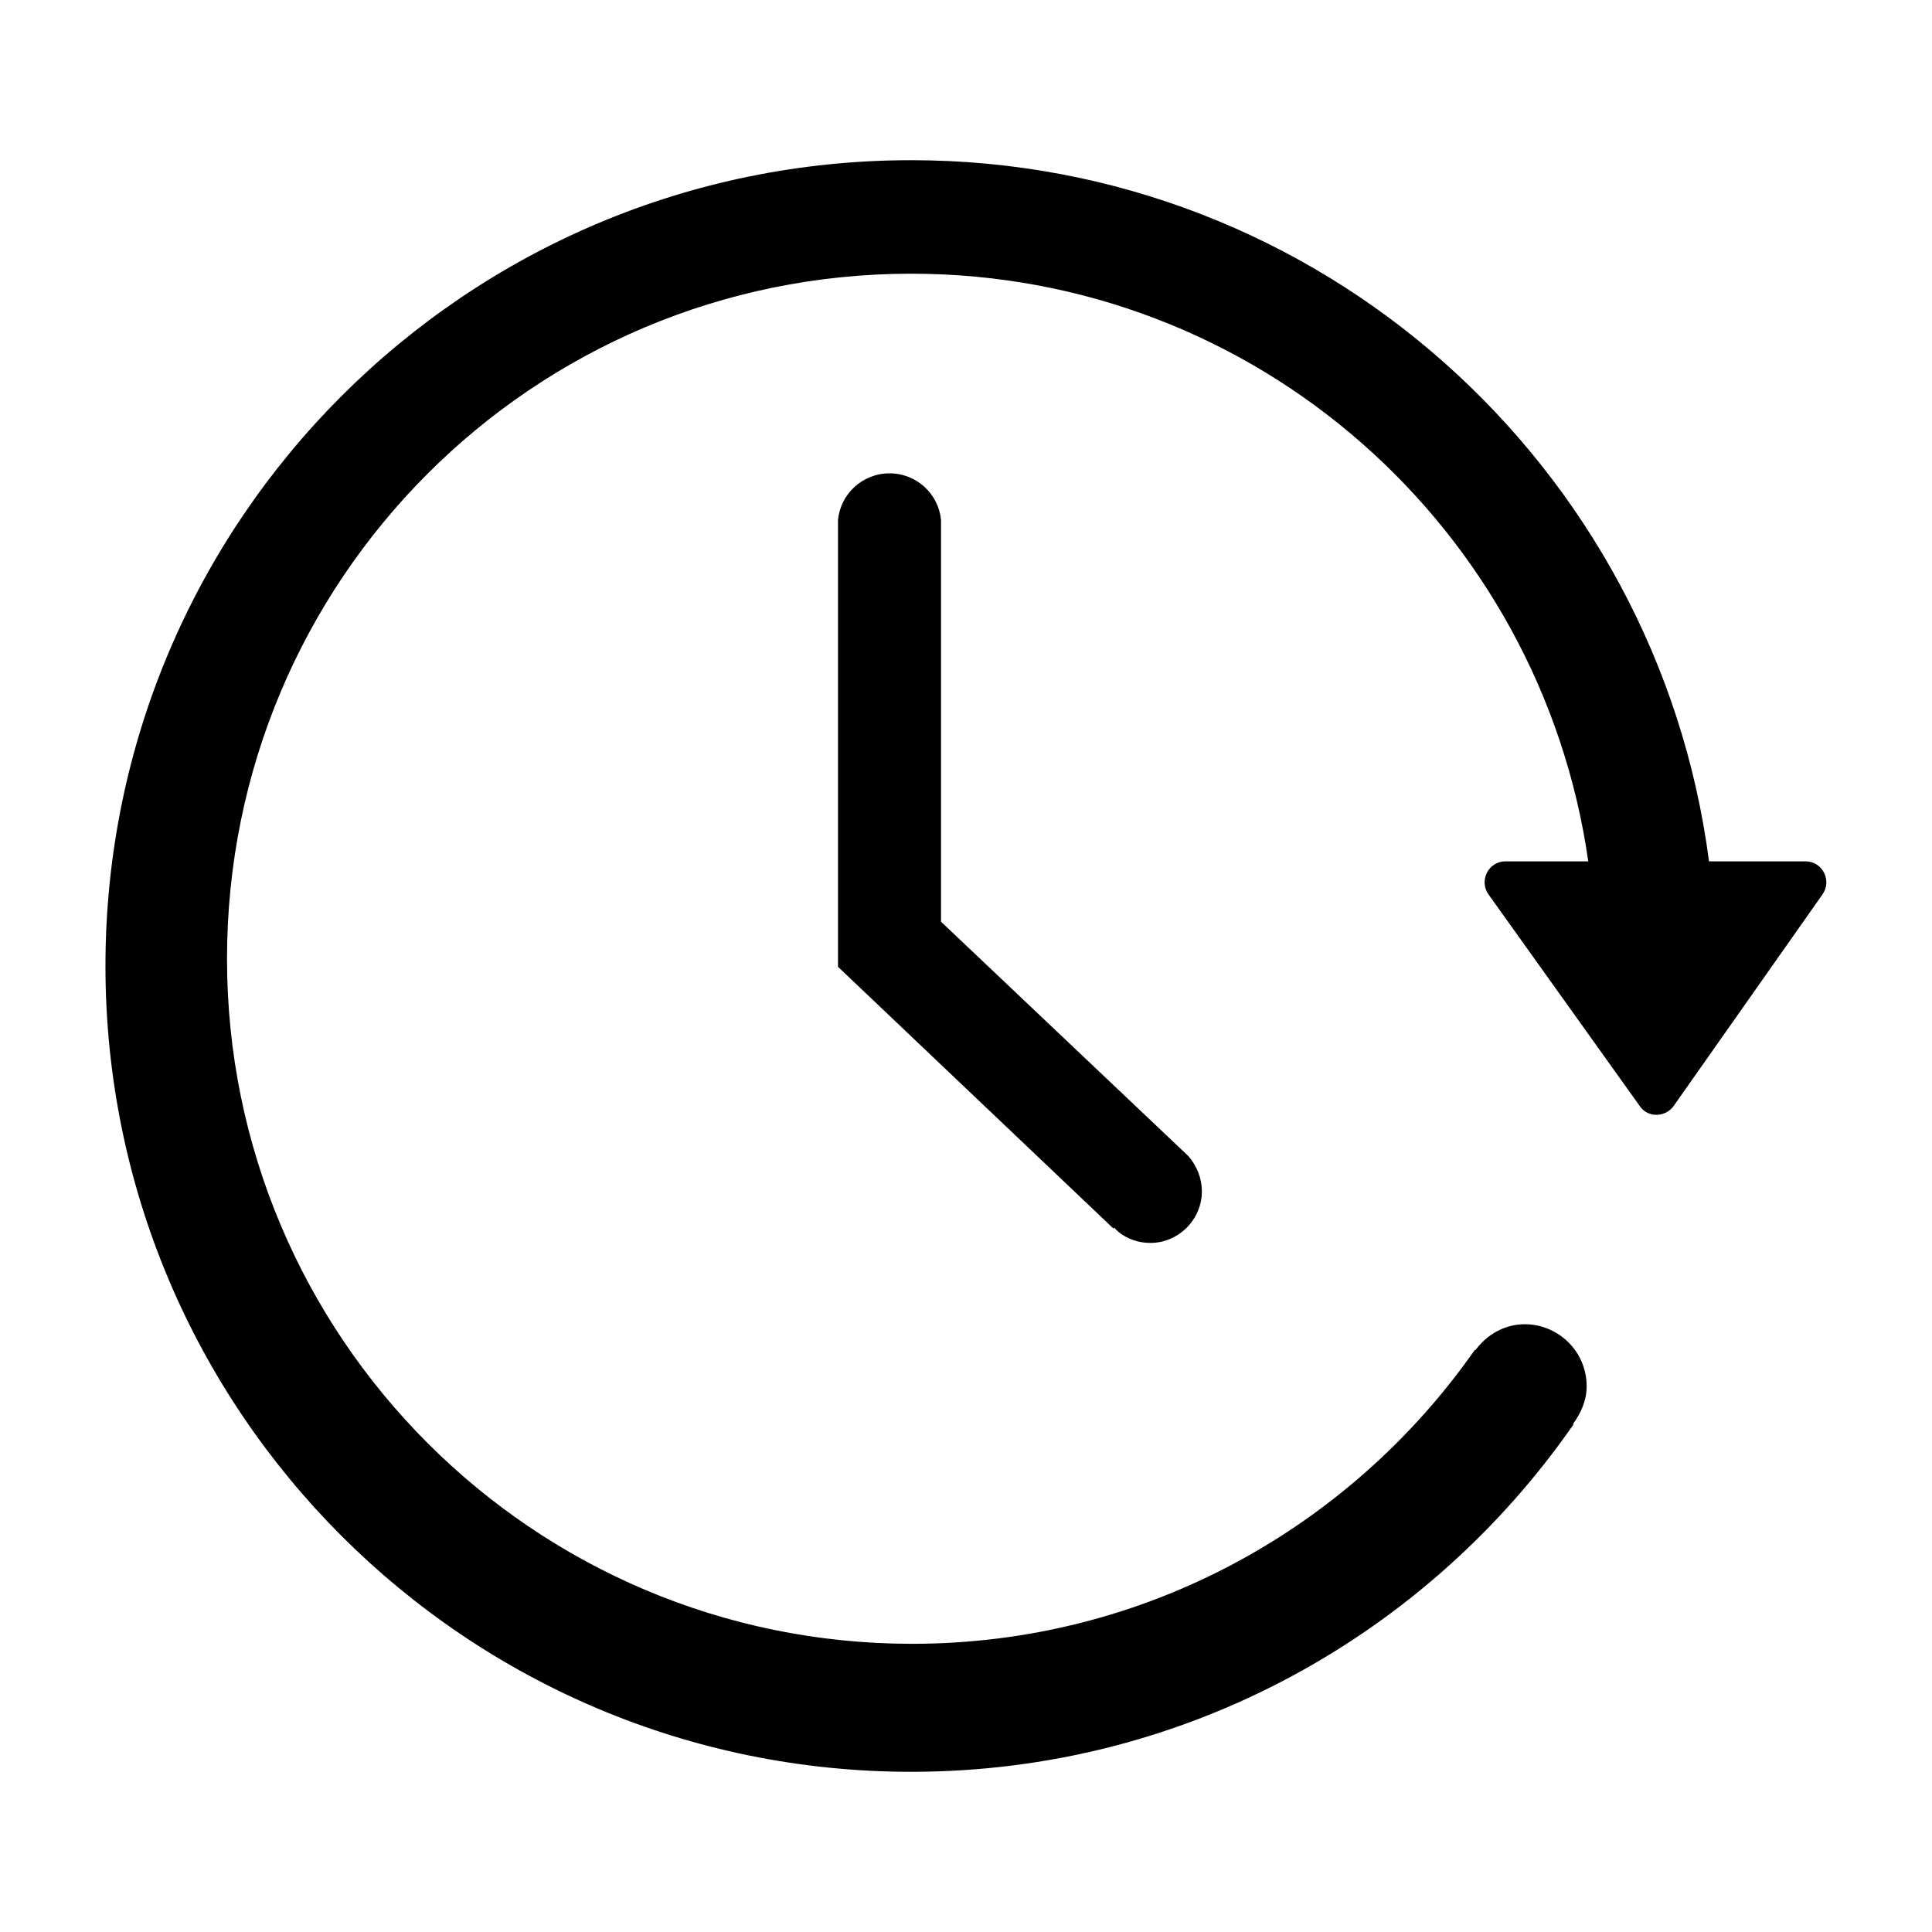
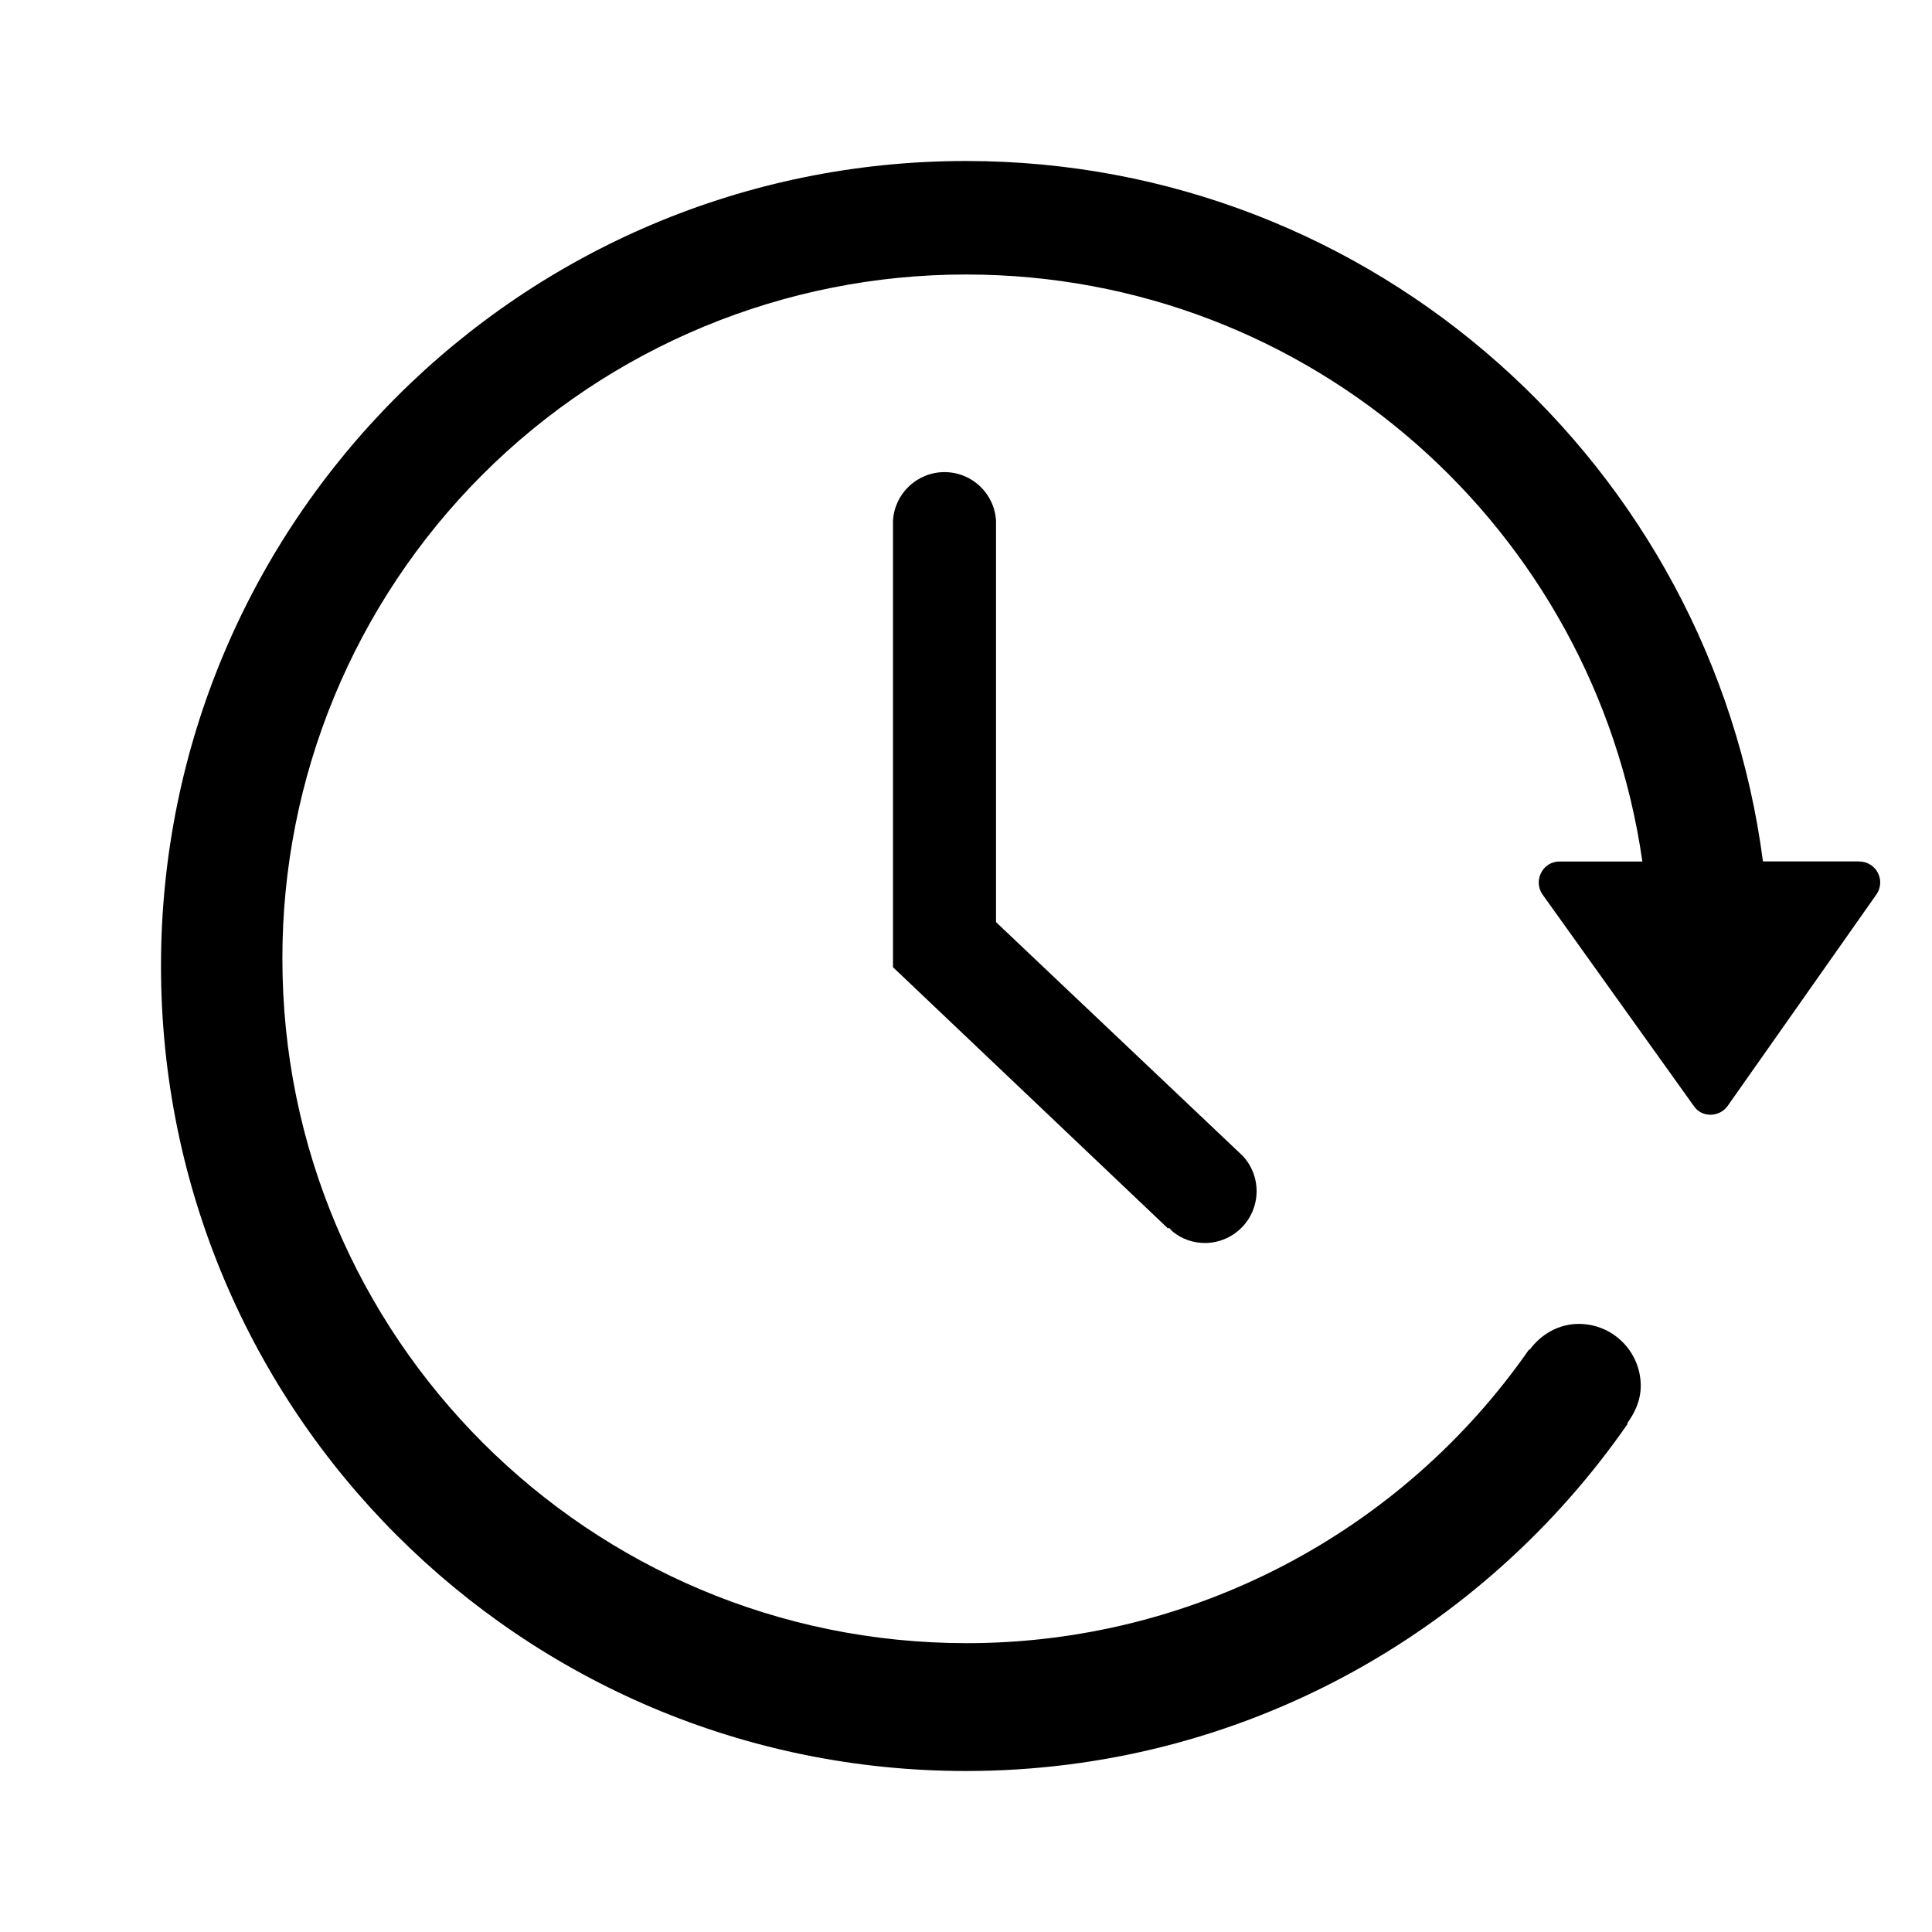
<svg xmlns="http://www.w3.org/2000/svg" class="nhsapp-icon nhsapp-icon--clock" aria-hidden="true" focusable="false" height="2rem" width="2rem" viewBox="0 0 24 24">
-   <path d="M22.43 10.7H21.23C20.59 5.79 16.4 1.99 11.32 1.99C5.79 1.99 1.31 6.47 1.31 12C1.31 17.53 5.79 22.01 11.32 22.01C14.73 22.01 17.74 20.3 19.55 17.69H19.54C19.64 17.55 19.71 17.4 19.71 17.22C19.71 16.79 19.36 16.45 18.94 16.45C18.69 16.45 18.47 16.58 18.33 16.77H18.32C16.78 18.97 14.23 20.42 11.33 20.42C6.63 20.42 2.82 16.61 2.82 11.91C2.82 7.21 6.61 3.4 11.32 3.4C15.61 3.4 19.14 6.57 19.73 10.7H18.7C18.49 10.7 18.37 10.94 18.49 11.11L20.37 13.74C20.47 13.89 20.69 13.88 20.79 13.74L22.64 11.11C22.76 10.94 22.64 10.7 22.43 10.7Z" />
-   <path d="M13.84 15.25C13.84 15.25 13.84 15.25 13.85 15.26L13.89 15.3C14 15.39 14.14 15.44 14.29 15.44C14.64 15.44 14.93 15.15 14.93 14.8C14.93 14.64 14.87 14.49 14.77 14.37L14.75 14.35C14.75 14.35 14.75 14.35 14.74 14.34L11.69 11.45V6.46C11.66 6.14 11.39 5.88 11.05 5.88C10.71 5.88 10.44 6.14 10.41 6.46V6.51C10.41 6.51 10.41 6.52 10.41 6.53V12.01L13.83 15.26L13.84 15.25Z" />
+   <path d="M23.099 10.701H21.9C21.26 5.796 17.075 2 12 2 6.476 2 2 6.476 2 12c0 5.525 4.476 10 10 10 3.407 0 6.414-1.708 8.222-4.316h-.01c.1-.14.17-.29.17-.47a.77.77 0 0 0-.77-.768c-.25 0-.47.13-.609.32h-.01a8.51 8.51 0 0 1-6.983 3.646 8.5 8.5 0 0 1-8.502-8.502A8.487 8.487 0 0 1 12 3.41c4.286 0 7.812 3.166 8.402 7.292h-1.03c-.21 0-.329.24-.21.41l1.879 2.627c.1.15.32.14.42 0l1.848-2.627a.26.26 0 0 0-.21-.41" />
+   <path d="m14.52 15.251.01.01.04.04c.11.09.25.14.4.14a.644.644 0 0 0 .48-1.069l-.02-.02-.01-.01-3.047-2.887V6.47a.641.641 0 0 0-1.28 0v5.545l3.417 3.246z" />
</svg>
